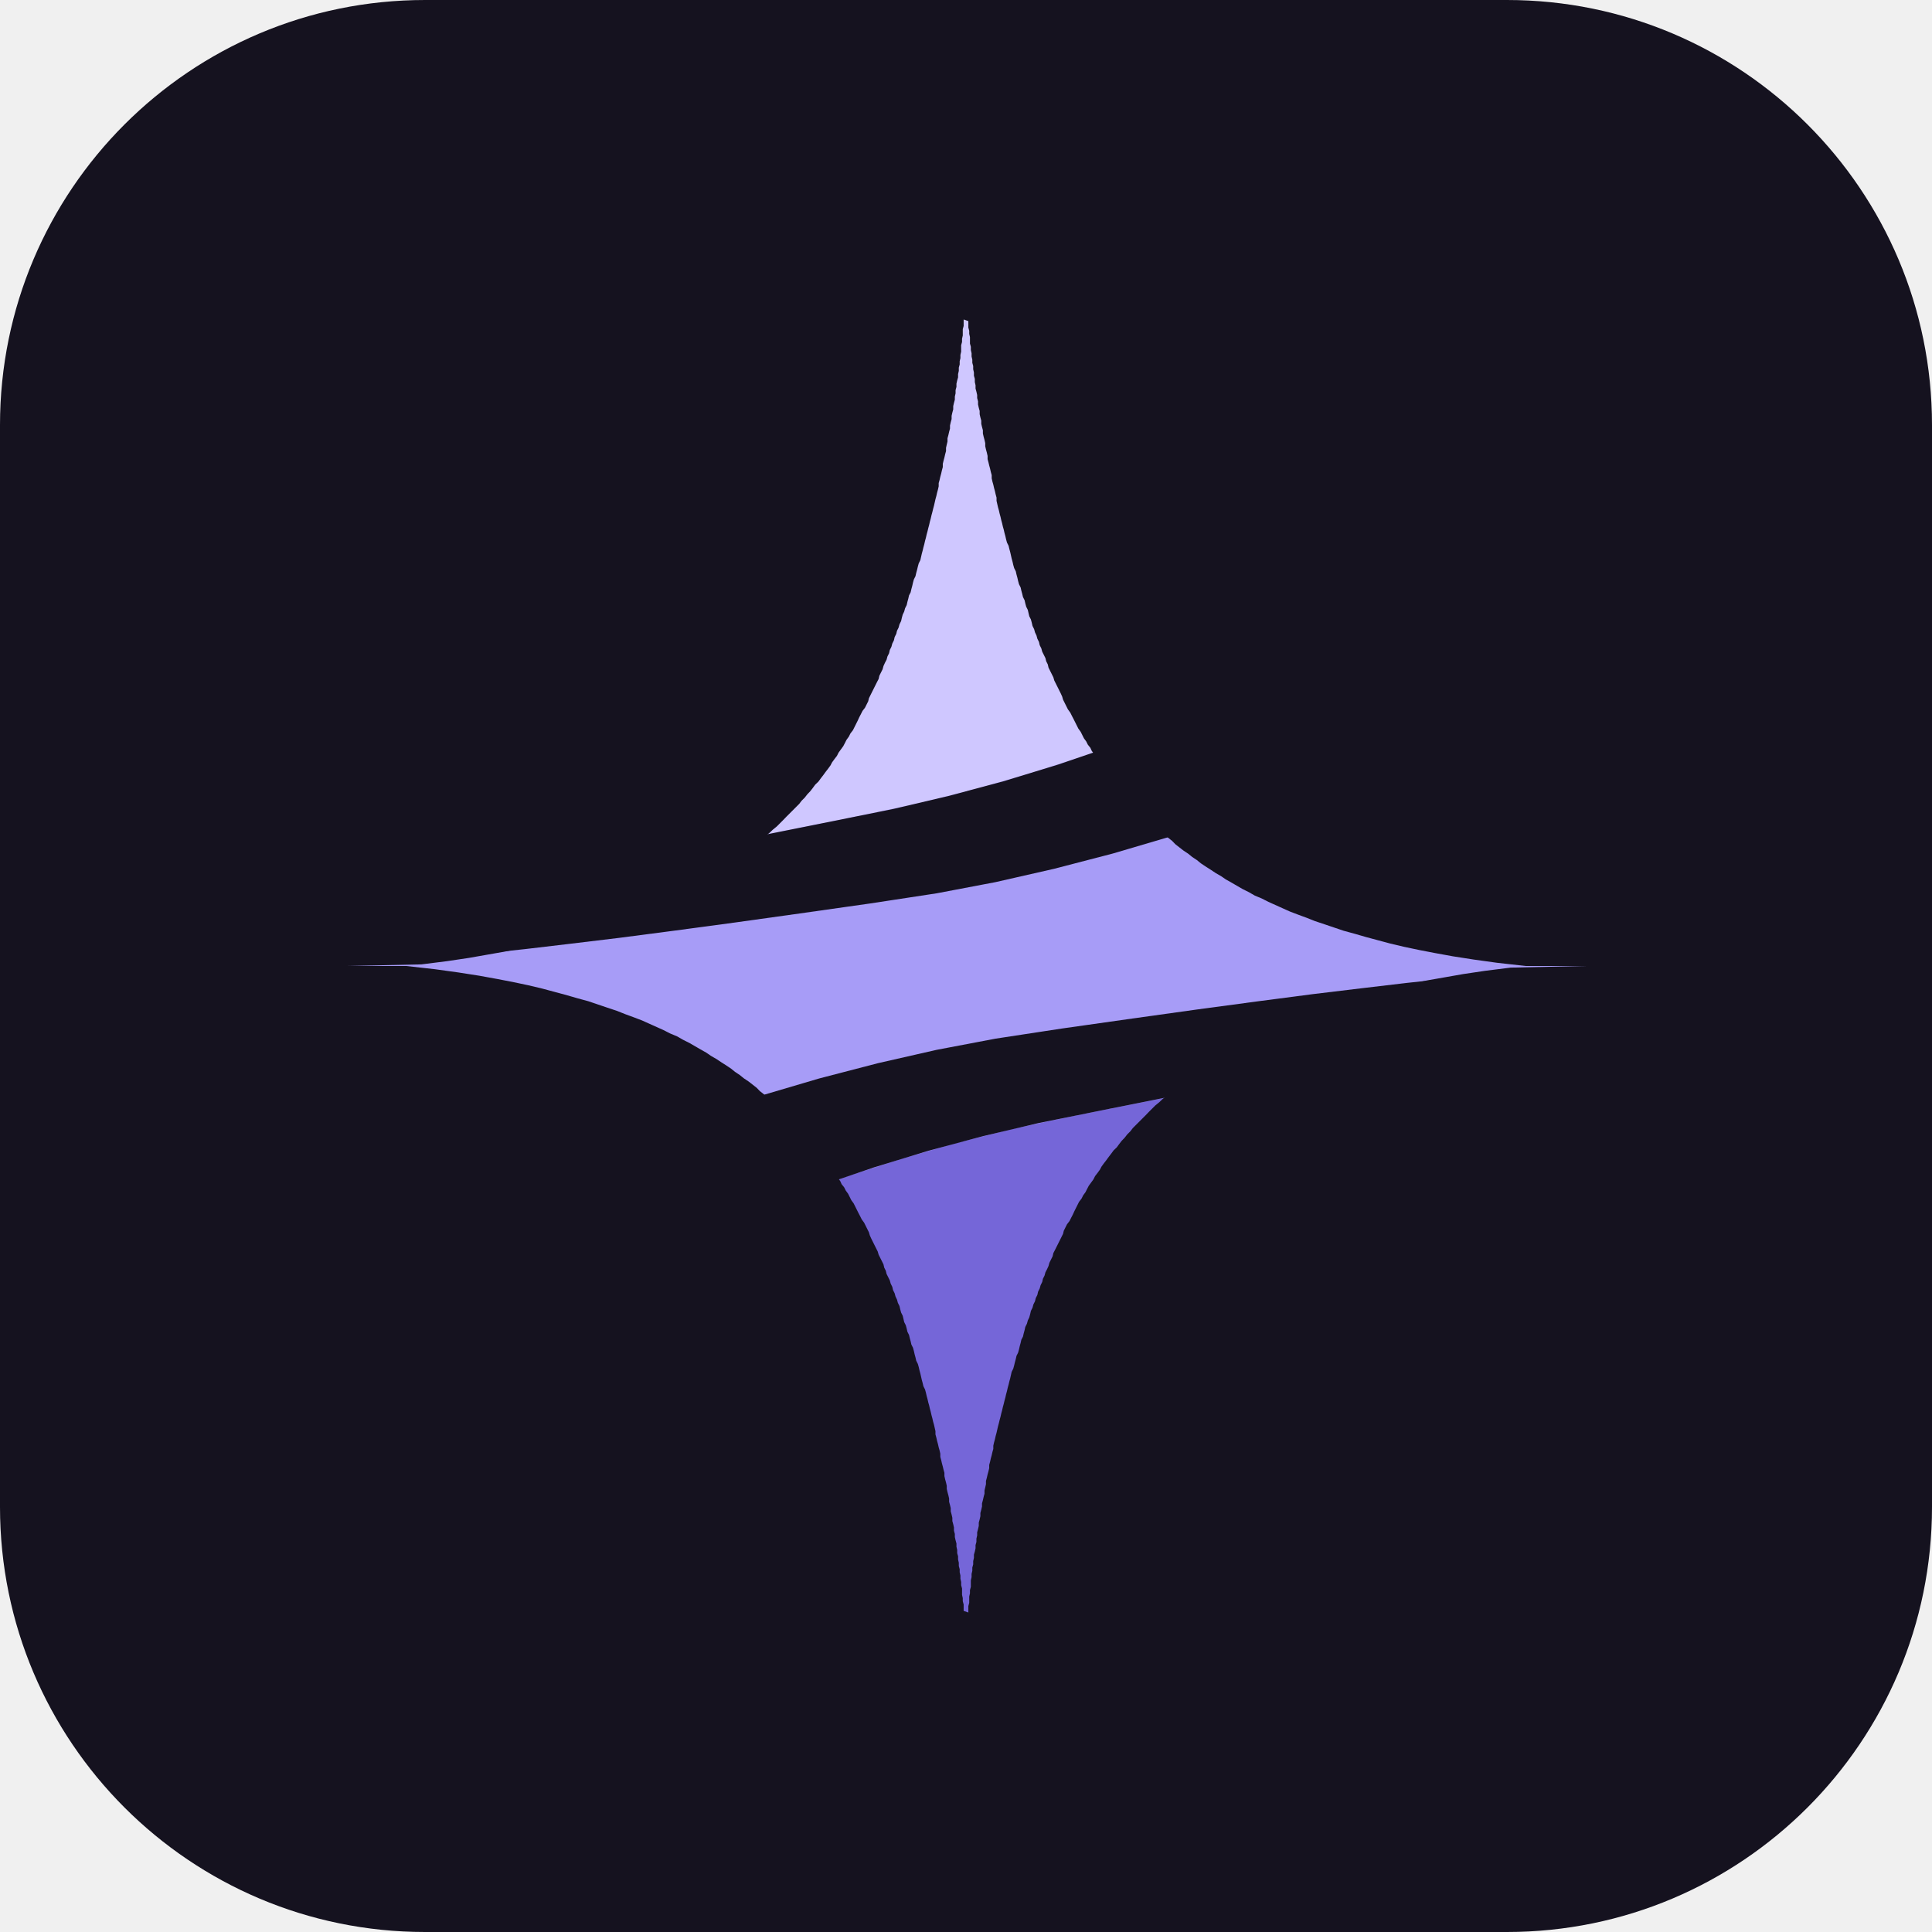
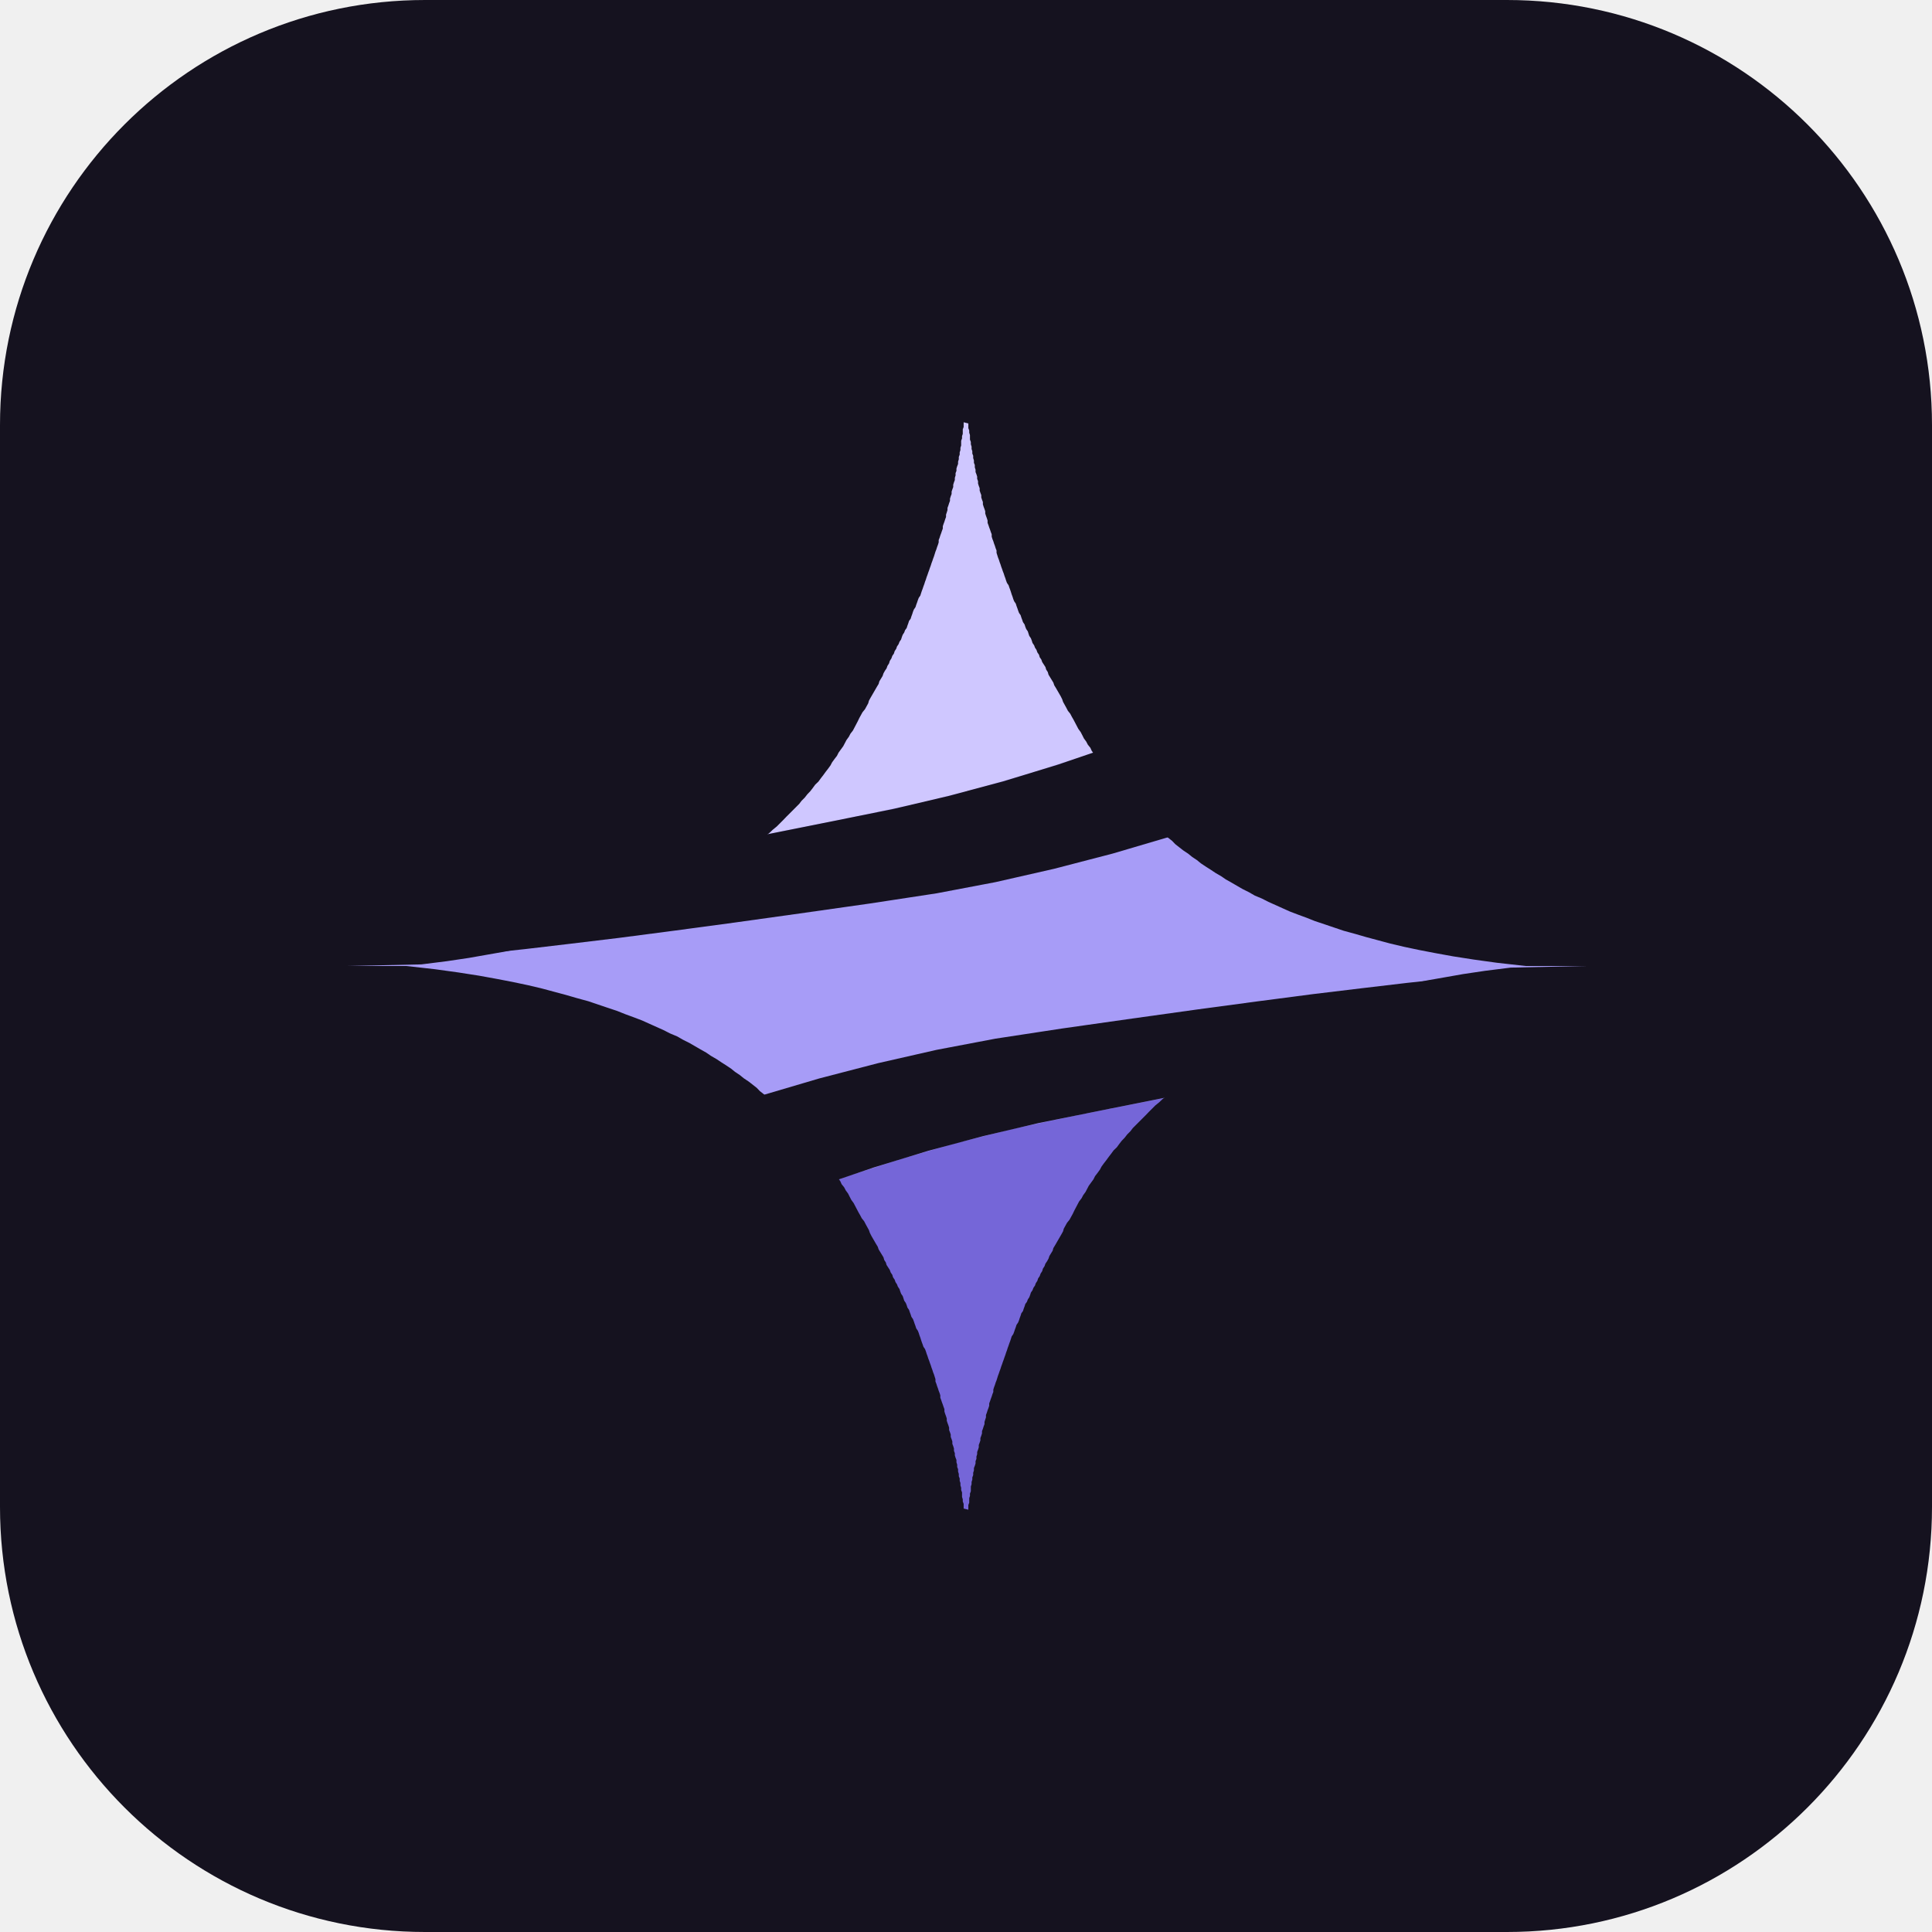
<svg xmlns="http://www.w3.org/2000/svg" viewBox="0 0 100 100">
  <rect width="100" height="100" rx="22" fill="#15121f" />
  <g transform="translate(12 12) scale(.76)">
    <defs>
      <mask id="kt">
-         <path fill="#fff" d="M49.84 5.97 L49.84 6.19 L49.84 6.41 L49.78 6.63 L49.78 6.84 L49.78 7.06 L49.73 7.28 L49.73 7.50 L49.67 7.72 L49.67 7.94 L49.67 8.16 L49.62 8.38 L49.62 8.60 L49.57 8.81 L49.57 9.03 L49.51 9.25 L49.51 9.47 L49.46 9.69 L49.46 9.91 L49.40 10.12 L49.35 10.34 L49.35 10.56 L49.29 10.78 L49.29 11.00 L49.24 11.22 L49.24 11.43 L49.18 11.65 L49.13 11.87 L49.13 12.09 L49.07 12.31 L49.02 12.53 L49.02 12.75 L48.96 12.97 L48.91 13.19 L48.91 13.40 L48.85 13.62 L48.80 13.84 L48.74 14.06 L48.74 14.28 L48.69 14.49 L48.64 14.71 L48.64 14.93 L48.58 15.15 L48.53 15.37 L48.47 15.59 L48.42 15.80 L48.42 16.02 L48.36 16.24 L48.31 16.46 L48.25 16.68 L48.20 16.90 L48.14 17.11 L48.14 17.33 L48.09 17.55 L48.03 17.77 L47.98 17.99 L47.92 18.21 L47.87 18.43 L47.82 18.65 L47.76 18.87 L47.71 19.08 L47.65 19.30 L47.60 19.52 L47.54 19.74 L47.49 19.96 L47.43 20.18 L47.38 20.39 L47.32 20.61 L47.27 20.83 L47.21 21.05 L47.16 21.27 L47.10 21.49 L47.05 21.70 L46.99 21.92 L46.94 22.14 L46.89 22.36 L46.78 22.58 L46.72 22.80 L46.67 23.01 L46.61 23.23 L46.56 23.45 L46.45 23.67 L46.39 23.89 L46.34 24.11 L46.28 24.33 L46.23 24.55 L46.12 24.76 L46.07 24.98 L46.01 25.20 L45.96 25.42 L45.85 25.64 L45.79 25.86 L45.69 26.07 L45.63 26.29 L45.58 26.51 L45.47 26.73 L45.41 26.95 L45.30 27.17 L45.25 27.38 L45.14 27.60 L45.09 27.82 L44.98 28.04 L44.92 28.26 L44.81 28.48 L44.76 28.70 L44.65 28.92 L44.59 29.14 L44.48 29.35 L44.38 29.57 L44.32 29.79 L44.21 30.01 L44.10 30.23 L44.05 30.45 L43.94 30.66 L43.83 30.88 L43.72 31.10 L43.61 31.32 L43.50 31.54 L43.39 31.76 L43.34 31.97 L43.23 32.19 L43.12 32.41 L42.95 32.63 L42.84 32.85 L42.73 33.06 L42.63 33.28 L42.52 33.50 L42.41 33.72 L42.30 33.94 L42.13 34.16 L42.02 34.38 L41.86 34.60 L41.75 34.82 L41.64 35.03 L41.48 35.25 L41.32 35.47 L41.21 35.69 L41.04 35.91 L40.88 36.13 L40.77 36.34 L40.61 36.56 L40.44 36.78 L40.28 37.00 L40.11 37.22 L39.95 37.44 L39.73 37.65 L39.57 37.87 L39.40 38.09 L39.19 38.31 L39.02 38.53 L38.80 38.75 L38.64 38.96 L38.42 39.18 L38.20 39.40 L37.98 39.62 L37.76 39.84 L37.55 40.06 L37.33 40.28 L37.11 40.50 L36.84 40.72 L36.62 40.93 L36.35 41.15 L36.13 41.37 L35.85 41.59 L35.58 41.81 L35.31 42.02 L35.03 42.24 L34.76 42.46 L34.43 42.68 L34.16 42.90 L33.83 43.12 L33.50 43.33 L33.18 43.55 L32.85 43.77 L32.47 43.99 L32.09 44.21 L31.76 44.43 L31.32 44.65 L30.94 44.87 L30.50 45.09 L30.06 45.30 L29.63 45.52 L29.19 45.74 L28.70 45.96 L28.15 46.18 L27.66 46.40 L27.12 46.61 L26.51 46.83 L25.91 47.05 L25.26 47.27 L24.60 47.49 L23.89 47.71 L23.13 47.92 L22.36 48.14 L21.49 48.36 L20.61 48.58 L19.63 48.80 L18.59 49.02 L17.39 49.23 L16.14 49.45 L14.66 49.67 L12.91 49.89 L7.78 50.00 L11.88 50.00 L13.84 50.22 L15.43 50.44 L16.84 50.66 L18.05 50.88 L19.14 51.09 L20.18 51.31 L21.11 51.53 L21.93 51.75 L22.75 51.97 L23.51 52.19 L24.28 52.40 L24.93 52.62 L25.58 52.84 L26.24 53.06 L26.79 53.28 L27.39 53.50 L27.94 53.71 L28.43 53.93 L28.92 54.15 L29.41 54.37 L29.84 54.59 L30.34 54.80 L30.72 55.02 L31.16 55.24 L31.54 55.46 L31.92 55.68 L32.31 55.90 L32.63 56.12 L33.01 56.34 L33.34 56.56 L33.67 56.77 L34.00 56.99 L34.27 57.21 L34.60 57.43 L34.87 57.65 L35.20 57.87 L35.47 58.08 L35.75 58.30 L35.96 58.52 L36.24 58.74 L36.51 58.96 L36.73 59.18 L37.00 59.39 L37.22 59.61 L37.44 59.83 L37.65 60.05 L37.87 60.27 L38.09 60.49 L38.31 60.71 L38.53 60.93 L38.75 61.15 L38.91 61.36 L39.13 61.58 L39.29 61.80 L39.46 62.02 L39.68 62.24 L39.84 62.46 L40.01 62.67 L40.17 62.89 L40.33 63.11 L40.50 63.33 L40.66 63.55 L40.83 63.76 L40.99 63.98 L41.10 64.20 L41.26 64.42 L41.43 64.64 L41.53 64.86 L41.70 65.07 L41.81 65.29 L41.97 65.51 L42.08 65.73 L42.19 65.95 L42.35 66.17 L42.46 66.39 L42.57 66.61 L42.68 66.83 L42.79 67.04 L42.90 67.26 L43.06 67.48 L43.17 67.70 L43.28 67.92 L43.39 68.14 L43.45 68.35 L43.55 68.57 L43.66 68.79 L43.77 69.01 L43.88 69.23 L43.99 69.45 L44.05 69.66 L44.16 69.88 L44.27 70.10 L44.38 70.32 L44.43 70.54 L44.54 70.76 L44.59 70.97 L44.70 71.19 L44.81 71.41 L44.87 71.63 L44.98 71.85 L45.03 72.07 L45.14 72.29 L45.20 72.51 L45.30 72.72 L45.36 72.94 L45.47 73.16 L45.52 73.38 L45.58 73.60 L45.69 73.82 L45.74 74.03 L45.79 74.25 L45.90 74.47 L45.96 74.69 L46.01 74.91 L46.12 75.13 L46.17 75.34 L46.23 75.56 L46.28 75.78 L46.39 76.00 L46.45 76.22 L46.50 76.44 L46.56 76.66 L46.61 76.88 L46.72 77.10 L46.78 77.31 L46.83 77.53 L46.89 77.75 L46.94 77.97 L46.99 78.19 L47.05 78.41 L47.10 78.62 L47.21 78.84 L47.27 79.06 L47.32 79.28 L47.38 79.50 L47.43 79.72 L47.49 79.93 L47.54 80.15 L47.60 80.37 L47.65 80.59 L47.71 80.81 L47.76 81.03 L47.82 81.24 L47.87 81.46 L47.92 81.68 L47.92 81.90 L47.98 82.12 L48.03 82.34 L48.09 82.56 L48.14 82.78 L48.20 82.99 L48.25 83.21 L48.25 83.43 L48.31 83.65 L48.36 83.87 L48.42 84.09 L48.47 84.30 L48.53 84.52 L48.53 84.74 L48.58 84.96 L48.64 85.18 L48.69 85.40 L48.69 85.61 L48.74 85.83 L48.80 86.05 L48.85 86.27 L48.85 86.49 L48.91 86.71 L48.96 86.92 L48.96 87.14 L49.02 87.36 L49.07 87.58 L49.07 87.80 L49.13 88.02 L49.18 88.24 L49.18 88.46 L49.24 88.68 L49.24 88.89 L49.29 89.11 L49.35 89.33 L49.35 89.55 L49.40 89.77 L49.40 89.99 L49.46 90.20 L49.46 90.42 L49.51 90.64 L49.51 90.86 L49.57 91.08 L49.57 91.29 L49.62 91.51 L49.62 91.73 L49.67 91.95 L49.67 92.17 L49.73 92.39 L49.73 92.61 L49.73 92.83 L49.78 93.05 L49.78 93.26 L49.84 93.48 L49.84 93.70 L49.84 93.92 L50.16 94.03 L50.16 93.81 L50.16 93.59 L50.22 93.37 L50.22 93.16 L50.22 92.94 L50.27 92.72 L50.27 92.50 L50.33 92.28 L50.33 92.06 L50.33 91.84 L50.38 91.62 L50.38 91.40 L50.43 91.19 L50.43 90.97 L50.49 90.75 L50.49 90.53 L50.54 90.31 L50.54 90.09 L50.60 89.88 L50.65 89.66 L50.65 89.44 L50.71 89.22 L50.71 89.00 L50.76 88.78 L50.76 88.57 L50.82 88.35 L50.87 88.13 L50.87 87.91 L50.93 87.69 L50.98 87.47 L50.98 87.25 L51.04 87.03 L51.09 86.81 L51.09 86.60 L51.15 86.38 L51.20 86.16 L51.26 85.94 L51.26 85.72 L51.31 85.51 L51.36 85.29 L51.36 85.07 L51.42 84.85 L51.47 84.63 L51.53 84.41 L51.58 84.20 L51.58 83.98 L51.64 83.76 L51.69 83.54 L51.75 83.32 L51.80 83.10 L51.86 82.89 L51.86 82.67 L51.91 82.45 L51.97 82.23 L52.02 82.01 L52.08 81.79 L52.13 81.57 L52.18 81.35 L52.24 81.13 L52.29 80.92 L52.35 80.70 L52.40 80.48 L52.46 80.26 L52.51 80.04 L52.57 79.82 L52.62 79.61 L52.68 79.39 L52.73 79.17 L52.79 78.95 L52.84 78.73 L52.90 78.51 L52.95 78.30 L53.01 78.08 L53.06 77.86 L53.11 77.64 L53.22 77.42 L53.28 77.20 L53.33 76.99 L53.39 76.77 L53.44 76.55 L53.55 76.33 L53.61 76.11 L53.66 75.89 L53.72 75.67 L53.77 75.45 L53.88 75.24 L53.93 75.02 L53.99 74.80 L54.04 74.58 L54.15 74.36 L54.21 74.14 L54.31 73.93 L54.37 73.71 L54.42 73.49 L54.53 73.27 L54.59 73.05 L54.70 72.83 L54.75 72.62 L54.86 72.40 L54.91 72.18 L55.02 71.96 L55.08 71.74 L55.19 71.52 L55.24 71.30 L55.35 71.08 L55.41 70.86 L55.52 70.65 L55.62 70.43 L55.68 70.21 L55.79 69.99 L55.90 69.77 L55.95 69.55 L56.06 69.34 L56.17 69.12 L56.28 68.90 L56.39 68.68 L56.50 68.46 L56.61 68.24 L56.66 68.03 L56.77 67.81 L56.88 67.59 L57.05 67.37 L57.16 67.15 L57.27 66.94 L57.37 66.72 L57.48 66.50 L57.59 66.28 L57.70 66.06 L57.87 65.84 L57.98 65.62 L58.14 65.40 L58.25 65.18 L58.36 64.97 L58.52 64.75 L58.68 64.53 L58.79 64.31 L58.96 64.09 L59.12 63.87 L59.23 63.66 L59.39 63.44 L59.56 63.22 L59.72 63.00 L59.89 62.78 L60.05 62.56 L60.27 62.35 L60.43 62.13 L60.60 61.91 L60.81 61.69 L60.98 61.47 L61.20 61.25 L61.36 61.04 L61.58 60.82 L61.80 60.60 L62.02 60.38 L62.24 60.16 L62.45 59.94 L62.67 59.72 L62.89 59.50 L63.16 59.28 L63.38 59.07 L63.65 58.85 L63.87 58.63 L64.15 58.41 L64.42 58.19 L64.69 57.98 L64.97 57.76 L65.24 57.54 L65.57 57.32 L65.84 57.10 L66.17 56.88 L66.50 56.67 L66.82 56.45 L67.15 56.23 L67.53 56.01 L67.91 55.79 L68.24 55.57 L68.68 55.35 L69.06 55.13 L69.50 54.91 L69.94 54.70 L70.37 54.48 L70.81 54.26 L71.30 54.04 L71.85 53.82 L72.34 53.60 L72.88 53.39 L73.49 53.17 L74.09 52.95 L74.74 52.73 L75.40 52.51 L76.11 52.29 L76.87 52.08 L77.64 51.86 L78.51 51.64 L79.39 51.42 L80.37 51.20 L81.41 50.98 L82.61 50.77 L83.86 50.55 L85.34 50.33 L87.09 50.11 L92.22 50.00 L88.12 50.00 L86.16 49.78 L84.57 49.56 L83.16 49.34 L81.95 49.12 L80.86 48.91 L79.82 48.69 L78.89 48.47 L78.07 48.25 L77.25 48.03 L76.49 47.81 L75.72 47.60 L75.07 47.38 L74.42 47.16 L73.76 46.94 L73.21 46.72 L72.61 46.50 L72.06 46.29 L71.57 46.07 L71.08 45.85 L70.59 45.63 L70.16 45.41 L69.66 45.20 L69.28 44.98 L68.84 44.76 L68.46 44.54 L68.08 44.32 L67.69 44.10 L67.37 43.88 L66.99 43.66 L66.66 43.44 L66.33 43.23 L66.00 43.01 L65.73 42.79 L65.40 42.57 L65.13 42.35 L64.80 42.13 L64.53 41.92 L64.25 41.70 L64.04 41.48 L63.76 41.26 L63.49 41.04 L63.27 40.82 L63.00 40.61 L62.78 40.39 L62.56 40.17 L62.35 39.95 L62.13 39.73 L61.91 39.51 L61.69 39.29 L61.47 39.07 L61.25 38.85 L61.09 38.64 L60.87 38.42 L60.71 38.20 L60.54 37.98 L60.32 37.76 L60.16 37.54 L59.99 37.33 L59.83 37.11 L59.67 36.89 L59.50 36.67 L59.34 36.45 L59.17 36.24 L59.01 36.02 L58.90 35.80 L58.74 35.58 L58.57 35.36 L58.47 35.14 L58.30 34.93 L58.19 34.71 L58.03 34.49 L57.92 34.27 L57.81 34.05 L57.65 33.83 L57.54 33.61 L57.43 33.39 L57.32 33.17 L57.21 32.96 L57.10 32.74 L56.94 32.52 L56.83 32.30 L56.72 32.08 L56.61 31.86 L56.55 31.65 L56.45 31.43 L56.34 31.21 L56.23 30.99 L56.12 30.77 L56.01 30.55 L55.95 30.34 L55.84 30.12 L55.73 29.90 L55.62 29.68 L55.57 29.46 L55.46 29.24 L55.41 29.03 L55.30 28.81 L55.19 28.59 L55.13 28.37 L55.02 28.15 L54.97 27.93 L54.86 27.71 L54.80 27.49 L54.70 27.28 L54.64 27.06 L54.53 26.84 L54.48 26.62 L54.42 26.40 L54.31 26.18 L54.26 25.97 L54.21 25.75 L54.10 25.53 L54.04 25.31 L53.99 25.09 L53.88 24.87 L53.83 24.66 L53.77 24.44 L53.72 24.22 L53.61 24.00 L53.55 23.78 L53.50 23.56 L53.44 23.34 L53.39 23.12 L53.28 22.90 L53.22 22.69 L53.17 22.47 L53.11 22.25 L53.06 22.03 L53.01 21.81 L52.95 21.59 L52.90 21.38 L52.79 21.16 L52.73 20.94 L52.68 20.72 L52.62 20.50 L52.57 20.28 L52.51 20.07 L52.46 19.85 L52.40 19.63 L52.35 19.41 L52.29 19.19 L52.24 18.97 L52.18 18.76 L52.13 18.54 L52.08 18.32 L52.08 18.10 L52.02 17.88 L51.97 17.66 L51.91 17.44 L51.86 17.22 L51.80 17.01 L51.75 16.79 L51.75 16.57 L51.69 16.35 L51.64 16.13 L51.58 15.91 L51.53 15.70 L51.47 15.48 L51.47 15.26 L51.42 15.04 L51.36 14.82 L51.31 14.60 L51.31 14.39 L51.26 14.17 L51.20 13.95 L51.15 13.73 L51.15 13.51 L51.09 13.29 L51.04 13.08 L51.04 12.86 L50.98 12.64 L50.93 12.42 L50.93 12.20 L50.87 11.98 L50.82 11.76 L50.82 11.54 L50.76 11.32 L50.76 11.11 L50.71 10.89 L50.65 10.67 L50.65 10.45 L50.60 10.23 L50.60 10.01 L50.54 9.80 L50.54 9.58 L50.49 9.36 L50.49 9.14 L50.43 8.92 L50.43 8.71 L50.38 8.49 L50.38 8.27 L50.33 8.05 L50.33 7.83 L50.27 7.61 L50.27 7.39 L50.27 7.17 L50.22 6.95 L50.22 6.74 L50.16 6.52 L50.16 6.30 L50.16 6.08" />
+         <path fill="#fff" d="M49.84 12.97 L49.84 13.13 L49.84 13.29 L49.78 13.45 L49.78 13.60 L49.78 13.76 L49.73 13.91 L49.73 14.07 L49.67 14.23 L49.67 14.39 L49.67 14.55 L49.62 14.71 L49.62 14.86 L49.57 15.02 L49.57 15.17 L49.51 15.33 L49.51 15.49 L49.46 15.65 L49.46 15.81 L49.40 15.96 L49.35 16.12 L49.35 16.28 L49.29 16.43 L49.29 16.59 L49.24 16.75 L49.24 16.90 L49.18 17.06 L49.13 17.22 L49.13 17.38 L49.07 17.54 L49.02 17.69 L49.02 17.85 L48.96 18.01 L48.91 18.17 L48.91 18.32 L48.85 18.48 L48.80 18.64 L48.74 18.80 L48.74 18.95 L48.69 19.11 L48.64 19.26 L48.64 19.42 L48.58 19.58 L48.53 19.74 L48.47 19.90 L48.42 20.05 L48.42 20.21 L48.36 20.37 L48.31 20.52 L48.25 20.68 L48.20 20.84 L48.14 20.99 L48.14 21.15 L48.09 21.31 L48.03 21.47 L47.98 21.63 L47.92 21.78 L47.87 21.94 L47.82 22.10 L47.76 22.26 L47.71 22.41 L47.65 22.57 L47.60 22.73 L47.54 22.89 L47.49 23.04 L47.43 23.20 L47.38 23.35 L47.32 23.51 L47.27 23.67 L47.21 23.83 L47.16 23.99 L47.10 24.15 L47.05 24.30 L46.99 24.46 L46.94 24.61 L46.89 24.77 L46.78 24.93 L46.72 25.09 L46.67 25.24 L46.61 25.40 L46.56 25.56 L46.45 25.72 L46.39 25.87 L46.34 26.03 L46.28 26.19 L46.23 26.35 L46.12 26.50 L46.07 26.66 L46.01 26.82 L45.96 26.98 L45.85 27.13 L45.79 27.29 L45.69 27.44 L45.63 27.60 L45.58 27.76 L45.47 27.92 L45.41 28.08 L45.30 28.24 L45.25 28.39 L45.14 28.56 L45.09 28.72 L44.98 28.88 L44.92 29.05 L44.81 29.22 L44.76 29.39 L44.65 29.56 L44.59 29.73 L44.48 29.89 L44.38 30.07 L44.32 30.25 L44.21 30.43 L44.10 30.61 L44.05 30.79 L43.94 30.97 L43.83 31.16 L43.72 31.35 L43.61 31.54 L43.50 31.73 L43.39 31.93 L43.34 32.11 L43.23 32.31 L43.12 32.51 L42.95 32.72 L42.84 32.92 L42.73 33.12 L42.63 33.33 L42.52 33.54 L42.41 33.75 L42.30 33.96 L42.13 34.18 L42.02 34.39 L41.86 34.61 L41.75 34.82 L41.64 35.03 L41.48 35.25 L41.32 35.47 L41.21 35.69 L41.04 35.91 L40.88 36.13 L40.77 36.34 L40.61 36.56 L40.44 36.78 L40.28 37.00 L40.11 37.22 L39.95 37.44 L39.73 37.65 L39.57 37.87 L39.40 38.09 L39.19 38.31 L39.02 38.53 L38.80 38.75 L38.64 38.96 L38.42 39.18 L38.20 39.40 L37.98 39.62 L37.76 39.84 L37.55 40.06 L37.33 40.28 L37.11 40.50 L36.84 40.72 L36.62 40.93 L36.35 41.15 L36.13 41.37 L35.85 41.59 L35.58 41.81 L35.31 42.02 L35.03 42.24 L34.76 42.46 L34.43 42.68 L34.16 42.90 L33.83 43.12 L33.50 43.33 L33.18 43.55 L32.85 43.77 L32.47 43.99 L32.09 44.21 L31.76 44.43 L31.32 44.65 L30.94 44.87 L30.50 45.09 L30.06 45.30 L29.63 45.52 L29.19 45.74 L28.70 45.96 L28.15 46.18 L27.66 46.40 L27.12 46.61 L26.51 46.83 L25.91 47.05 L25.26 47.27 L24.60 47.49 L23.89 47.71 L23.13 47.92 L22.36 48.14 L21.49 48.36 L20.61 48.58 L19.63 48.80 L18.59 49.02 L17.39 49.23 L16.14 49.45 L14.66 49.67 L12.91 49.89 L7.78 50.00 L11.88 50.00 L13.84 50.22 L15.43 50.44 L16.84 50.66 L18.05 50.88 L19.14 51.09 L20.18 51.31 L21.11 51.53 L21.93 51.75 L22.75 51.97 L23.51 52.19 L24.28 52.40 L24.93 52.62 L25.58 52.84 L26.24 53.06 L26.79 53.28 L27.39 53.50 L27.94 53.71 L28.43 53.93 L28.92 54.15 L29.41 54.37 L29.84 54.59 L30.34 54.80 L30.72 55.02 L31.16 55.24 L31.54 55.46 L31.92 55.68 L32.31 55.90 L32.63 56.12 L33.01 56.34 L33.34 56.56 L33.67 56.77 L34.00 56.99 L34.27 57.21 L34.60 57.43 L34.87 57.65 L35.20 57.87 L35.47 58.08 L35.75 58.30 L35.96 58.52 L36.24 58.74 L36.51 58.96 L36.73 59.18 L37.00 59.39 L37.22 59.61 L37.44 59.83 L37.65 60.05 L37.87 60.27 L38.09 60.49 L38.31 60.71 L38.53 60.93 L38.75 61.15 L38.91 61.36 L39.13 61.58 L39.29 61.80 L39.46 62.02 L39.68 62.24 L39.84 62.46 L40.01 62.67 L40.17 62.89 L40.33 63.11 L40.50 63.33 L40.66 63.55 L40.83 63.76 L40.99 63.98 L41.10 64.20 L41.26 64.42 L41.43 64.64 L41.53 64.86 L41.70 65.07 L41.81 65.28 L41.97 65.50 L42.08 65.72 L42.19 65.93 L42.35 66.15 L42.46 66.36 L42.57 66.57 L42.68 66.78 L42.79 66.97 L42.90 67.18 L43.06 67.38 L43.17 67.59 L43.28 67.79 L43.39 67.99 L43.45 68.17 L43.55 68.37 L43.66 68.56 L43.77 68.75 L43.88 68.94 L43.99 69.12 L44.05 69.30 L44.16 69.48 L44.27 69.66 L44.38 69.84 L44.43 70.02 L44.54 70.19 L44.59 70.36 L44.70 70.53 L44.81 70.70 L44.87 70.87 L44.98 71.03 L45.03 71.20 L45.14 71.36 L45.20 71.53 L45.30 71.68 L45.36 71.84 L45.47 72.00 L45.52 72.16 L45.58 72.32 L45.69 72.48 L45.74 72.63 L45.79 72.79 L45.90 72.95 L45.96 73.10 L46.01 73.26 L46.12 73.42 L46.17 73.57 L46.23 73.73 L46.28 73.89 L46.39 74.05 L46.45 74.21 L46.50 74.36 L46.56 74.52 L46.61 74.68 L46.72 74.84 L46.78 74.99 L46.83 75.15 L46.89 75.31 L46.94 75.47 L46.99 75.62 L47.05 75.78 L47.10 75.93 L47.21 76.09 L47.27 76.25 L47.32 76.41 L47.38 76.57 L47.43 76.73 L47.49 76.88 L47.54 77.03 L47.60 77.19 L47.65 77.35 L47.71 77.51 L47.76 77.67 L47.82 77.82 L47.87 77.98 L47.92 78.14 L47.92 78.30 L47.98 78.45 L48.03 78.61 L48.09 78.77 L48.14 78.93 L48.20 79.08 L48.25 79.24 L48.25 79.40 L48.31 79.56 L48.36 79.71 L48.42 79.87 L48.47 80.02 L48.53 80.18 L48.53 80.34 L48.58 80.50 L48.64 80.66 L48.69 80.82 L48.69 80.97 L48.74 81.12 L48.80 81.28 L48.85 81.44 L48.85 81.60 L48.91 81.76 L48.96 81.91 L48.96 82.07 L49.02 82.23 L49.07 82.38 L49.07 82.54 L49.13 82.70 L49.18 82.86 L49.18 83.02 L49.24 83.18 L49.24 83.33 L49.29 83.49 L49.35 83.64 L49.35 83.80 L49.40 83.96 L49.40 84.12 L49.46 84.27 L49.46 84.43 L49.51 84.59 L49.51 84.75 L49.57 84.90 L49.57 85.06 L49.62 85.21 L49.62 85.37 L49.67 85.53 L49.67 85.69 L49.73 85.85 L49.73 86.01 L49.73 86.16 L49.78 86.32 L49.78 86.47 L49.84 86.63 L49.84 86.79 L49.84 86.95 L50.16 87.03 L50.16 86.87 L50.16 86.71 L50.22 86.55 L50.22 86.40 L50.22 86.24 L50.27 86.09 L50.27 85.93 L50.33 85.77 L50.33 85.61 L50.33 85.45 L50.38 85.29 L50.38 85.14 L50.43 84.98 L50.43 84.83 L50.49 84.67 L50.49 84.51 L50.54 84.35 L50.54 84.19 L50.60 84.04 L50.65 83.88 L50.65 83.72 L50.71 83.57 L50.71 83.41 L50.76 83.25 L50.76 83.10 L50.82 82.94 L50.87 82.78 L50.87 82.62 L50.93 82.46 L50.98 82.31 L50.98 82.15 L51.04 81.99 L51.09 81.83 L51.09 81.68 L51.15 81.52 L51.20 81.36 L51.26 81.20 L51.26 81.05 L51.31 80.89 L51.36 80.74 L51.36 80.58 L51.42 80.42 L51.47 80.26 L51.53 80.10 L51.58 79.95 L51.58 79.79 L51.64 79.63 L51.69 79.48 L51.75 79.32 L51.80 79.16 L51.86 79.01 L51.86 78.85 L51.91 78.69 L51.97 78.53 L52.02 78.37 L52.08 78.22 L52.13 78.06 L52.18 77.90 L52.24 77.74 L52.29 77.59 L52.35 77.43 L52.40 77.27 L52.46 77.11 L52.51 76.96 L52.57 76.80 L52.62 76.65 L52.68 76.49 L52.73 76.33 L52.79 76.17 L52.84 76.01 L52.90 75.85 L52.95 75.70 L53.01 75.54 L53.06 75.39 L53.11 75.23 L53.22 75.07 L53.28 74.91 L53.33 74.76 L53.39 74.60 L53.44 74.44 L53.55 74.28 L53.61 74.13 L53.66 73.97 L53.72 73.81 L53.77 73.65 L53.88 73.50 L53.93 73.34 L53.99 73.18 L54.04 73.02 L54.15 72.87 L54.21 72.71 L54.31 72.56 L54.37 72.40 L54.42 72.24 L54.53 72.08 L54.59 71.92 L54.70 71.76 L54.75 71.61 L54.86 71.44 L54.91 71.28 L55.02 71.12 L55.08 70.95 L55.19 70.78 L55.24 70.61 L55.35 70.44 L55.41 70.27 L55.52 70.11 L55.62 69.93 L55.68 69.75 L55.79 69.57 L55.90 69.39 L55.95 69.21 L56.06 69.03 L56.17 68.84 L56.28 68.65 L56.39 68.46 L56.50 68.27 L56.61 68.07 L56.66 67.89 L56.77 67.69 L56.88 67.49 L57.05 67.28 L57.16 67.08 L57.27 66.88 L57.37 66.67 L57.48 66.46 L57.59 66.25 L57.70 66.04 L57.87 65.82 L57.98 65.61 L58.14 65.39 L58.25 65.18 L58.36 64.97 L58.52 64.75 L58.68 64.53 L58.79 64.31 L58.96 64.09 L59.12 63.87 L59.23 63.66 L59.39 63.44 L59.56 63.22 L59.72 63.00 L59.89 62.78 L60.05 62.56 L60.27 62.35 L60.43 62.13 L60.60 61.91 L60.81 61.69 L60.98 61.47 L61.20 61.25 L61.36 61.04 L61.58 60.82 L61.80 60.60 L62.02 60.38 L62.24 60.16 L62.45 59.94 L62.67 59.72 L62.89 59.50 L63.16 59.28 L63.38 59.07 L63.65 58.85 L63.87 58.63 L64.15 58.41 L64.42 58.19 L64.69 57.98 L64.97 57.76 L65.24 57.54 L65.57 57.32 L65.84 57.10 L66.17 56.88 L66.50 56.67 L66.82 56.45 L67.15 56.23 L67.53 56.01 L67.91 55.79 L68.24 55.57 L68.68 55.35 L69.06 55.13 L69.50 54.91 L69.94 54.70 L70.37 54.48 L70.81 54.26 L71.30 54.04 L71.85 53.82 L72.34 53.60 L72.88 53.39 L73.49 53.17 L74.09 52.95 L74.74 52.73 L75.40 52.51 L76.11 52.29 L76.87 52.08 L77.64 51.86 L78.51 51.64 L79.39 51.42 L80.37 51.20 L81.41 50.98 L82.61 50.77 L83.86 50.55 L85.34 50.33 L87.09 50.11 L92.22 50.00 L88.12 50.00 L86.16 49.78 L84.57 49.56 L83.16 49.34 L81.95 49.12 L80.86 48.91 L79.82 48.69 L78.89 48.47 L78.07 48.25 L77.25 48.03 L76.49 47.81 L75.72 47.60 L75.07 47.38 L74.42 47.16 L73.76 46.94 L73.21 46.72 L72.61 46.50 L72.06 46.29 L71.57 46.07 L71.08 45.85 L70.59 45.63 L70.16 45.41 L69.66 45.20 L69.28 44.98 L68.84 44.76 L68.46 44.54 L68.08 44.32 L67.69 44.10 L67.37 43.88 L66.99 43.66 L66.66 43.44 L66.33 43.23 L66.00 43.01 L65.73 42.79 L65.40 42.57 L65.13 42.35 L64.80 42.13 L64.53 41.92 L64.25 41.70 L64.04 41.48 L63.76 41.26 L63.49 41.04 L63.27 40.82 L63.00 40.61 L62.78 40.39 L62.56 40.17 L62.35 39.95 L62.13 39.73 L61.91 39.51 L61.69 39.29 L61.47 39.07 L61.25 38.85 L61.09 38.64 L60.87 38.42 L60.71 38.20 L60.54 37.98 L60.32 37.76 L60.16 37.54 L59.99 37.33 L59.83 37.11 L59.67 36.89 L59.50 36.67 L59.34 36.45 L59.17 36.24 L59.01 36.02 L58.90 35.80 L58.74 35.58 L58.57 35.36 L58.47 35.14 L58.30 34.93 L58.19 34.72 L58.03 34.50 L57.92 34.28 L57.81 34.07 L57.65 33.85 L57.54 33.64 L57.43 33.43 L57.32 33.22 L57.21 33.03 L57.10 32.82 L56.94 32.62 L56.83 32.41 L56.72 32.21 L56.61 32.01 L56.55 31.83 L56.45 31.63 L56.34 31.44 L56.23 31.25 L56.12 31.06 L56.01 30.88 L55.95 30.70 L55.84 30.52 L55.73 30.34 L55.62 30.16 L55.57 29.98 L55.46 29.81 L55.41 29.64 L55.30 29.47 L55.19 29.30 L55.13 29.13 L55.02 28.97 L54.97 28.80 L54.86 28.64 L54.80 28.47 L54.70 28.32 L54.64 28.16 L54.53 28.00 L54.48 27.84 L54.42 27.68 L54.31 27.52 L54.26 27.37 L54.21 27.21 L54.10 27.05 L54.04 26.90 L53.99 26.74 L53.88 26.58 L53.83 26.43 L53.77 26.27 L53.72 26.11 L53.61 25.95 L53.55 25.79 L53.50 25.64 L53.44 25.48 L53.39 25.32 L53.28 25.16 L53.22 25.01 L53.17 24.85 L53.11 24.69 L53.06 24.53 L53.01 24.38 L52.95 24.22 L52.90 24.07 L52.79 23.91 L52.73 23.75 L52.68 23.59 L52.62 23.43 L52.57 23.27 L52.51 23.12 L52.46 22.97 L52.40 22.81 L52.35 22.65 L52.29 22.49 L52.24 22.33 L52.18 22.18 L52.13 22.02 L52.08 21.86 L52.08 21.70 L52.02 21.55 L51.97 21.39 L51.91 21.23 L51.86 21.07 L51.80 20.92 L51.75 20.76 L51.75 20.60 L51.69 20.44 L51.64 20.29 L51.58 20.13 L51.53 19.98 L51.47 19.82 L51.47 19.66 L51.42 19.50 L51.36 19.34 L51.31 19.18 L51.31 19.03 L51.26 18.88 L51.20 18.72 L51.15 18.56 L51.15 18.40 L51.09 18.24 L51.04 18.09 L51.04 17.93 L50.98 17.77 L50.93 17.62 L50.93 17.46 L50.87 17.30 L50.82 17.14 L50.82 16.98 L50.76 16.82 L50.76 16.67 L50.71 16.51 L50.65 16.36 L50.65 16.20 L50.60 16.04 L50.60 15.88 L50.54 15.73 L50.54 15.57 L50.49 15.41 L50.49 15.25 L50.43 15.10 L50.43 14.94 L50.38 14.79 L50.38 14.63 L50.33 14.47 L50.33 14.31 L50.27 14.15 L50.27 13.99 L50.27 13.84 L50.22 13.68 L50.22 13.53 L50.16 13.37 L50.16 13.21 L50.16 13.05" />
        <path fill="#000" d="M-4.00 78.45 L0.00 75.86 L4.00 73.40 L8.00 71.09 L12.00 68.91 L16.00 66.88 L20.00 64.99 L24.00 63.24 L28.00 61.63 L32.00 60.17 L36.00 58.84 L40.00 57.66 L44.00 56.62 L48.00 55.71 L52.00 54.95 L56.52 54.26 L61.31 53.58 L65.75 52.96 L69.84 52.41 L73.59 51.92 L76.99 51.51 L80.04 51.15 L82.75 50.86 L85.11 50.64 L87.12 50.48 L88.79 50.39 L90.11 50.37 L91.08 50.41 L91.71 50.52 L91.99 50.69 L88.02 51.18 L89.80 54.01 L90.76 54.43 L90.47 54.45 L89.57 54.51 L88.23 54.65 L86.49 54.87 L84.39 55.18 L81.92 55.57 L79.10 56.05 L75.93 56.61 L72.42 57.26 L68.55 57.99 L64.34 58.81 L59.79 59.72 L54.93 60.70 L51.19 61.58 L47.45 62.58 L43.72 63.72 L40.00 64.99 L36.29 66.39 L32.58 67.92 L28.80 69.38 L25.01 70.97 L21.20 72.70 L17.40 74.57 L13.58 76.57 L9.76 78.72 L5.92 81.00 L2.08 83.43" />
        <path fill="#000" transform="matrix(-1 0 0 -1 100 100)" d="M-4.00 78.45 L0.00 75.86 L4.00 73.40 L8.00 71.09 L12.00 68.91 L16.00 66.88 L20.00 64.99 L24.00 63.24 L28.00 61.63 L32.00 60.17 L36.00 58.84 L40.00 57.66 L44.00 56.62 L48.00 55.71 L52.00 54.95 L56.52 54.26 L61.31 53.58 L65.75 52.96 L69.84 52.41 L73.59 51.92 L76.99 51.51 L80.04 51.15 L82.75 50.86 L85.11 50.64 L87.12 50.48 L88.79 50.39 L90.11 50.37 L91.08 50.41 L91.71 50.52 L91.99 50.69 L88.02 51.18 L89.80 54.01 L90.76 54.43 L90.47 54.45 L89.57 54.51 L88.23 54.65 L86.49 54.87 L84.39 55.18 L81.92 55.57 L79.10 56.05 L75.93 56.61 L72.42 57.26 L68.55 57.99 L64.34 58.81 L59.79 59.72 L54.93 60.70 L51.19 61.58 L47.45 62.58 L43.72 63.72 L40.00 64.99 L36.29 66.39 L32.58 67.92 L28.80 69.38 L25.01 70.97 L21.20 72.70 L17.40 74.57 L13.58 76.57 L9.76 78.72 L5.92 81.00 L2.08 83.43" />
      </mask>
      <clipPath id="ctt">
        <path transform="matrix(-1 0 0 -1 100 100)" d="M0.12 84.72 L4.01 82.20 L7.84 79.84 L11.67 77.63 L15.49 75.55 L19.30 73.61 L23.11 71.82 L26.90 70.16 L30.69 68.63 L34.43 67.14 L38.14 65.67 L41.86 64.34 L45.58 63.14 L49.32 62.06 L53.06 61.12 L57.38 60.20 L62.11 59.26 L66.49 58.39 L70.53 57.62 L74.22 56.92 L77.56 56.32 L80.56 55.80 L83.20 55.36 L85.48 55.01 L87.41 54.75 L88.95 54.57 L90.08 54.48 L90.71 54.44 L90.53 54.36 L88.45 52.55 L110 51.18 L110 110 L-10 110Z" />
      </clipPath>
      <clipPath id="ctb">
        <path d="M0.12 84.72 L4.01 82.20 L7.84 79.84 L11.67 77.63 L15.49 75.55 L19.30 73.61 L23.11 71.82 L26.90 70.16 L30.69 68.63 L34.43 67.14 L38.14 65.67 L41.86 64.34 L45.58 63.14 L49.32 62.06 L53.06 61.12 L57.38 60.20 L62.11 59.26 L66.49 58.39 L70.53 57.62 L74.22 56.92 L77.56 56.32 L80.56 55.80 L83.20 55.36 L85.48 55.01 L87.41 54.75 L88.95 54.57 L90.08 54.48 L90.71 54.44 L90.53 54.36 L88.45 52.55 L110 51.18 L110 110 L-10 110Z" />
      </clipPath>
    </defs>
    <g mask="url(#kt)">
      <rect width="100" height="100" fill="#a79cf7" />
      <rect width="100" height="100" fill="#cfc7ff" clip-path="url(#ctt)" />
      <rect width="100" height="100" fill="#7566d8" clip-path="url(#ctb)" />
    </g>
  </g>
</svg>
